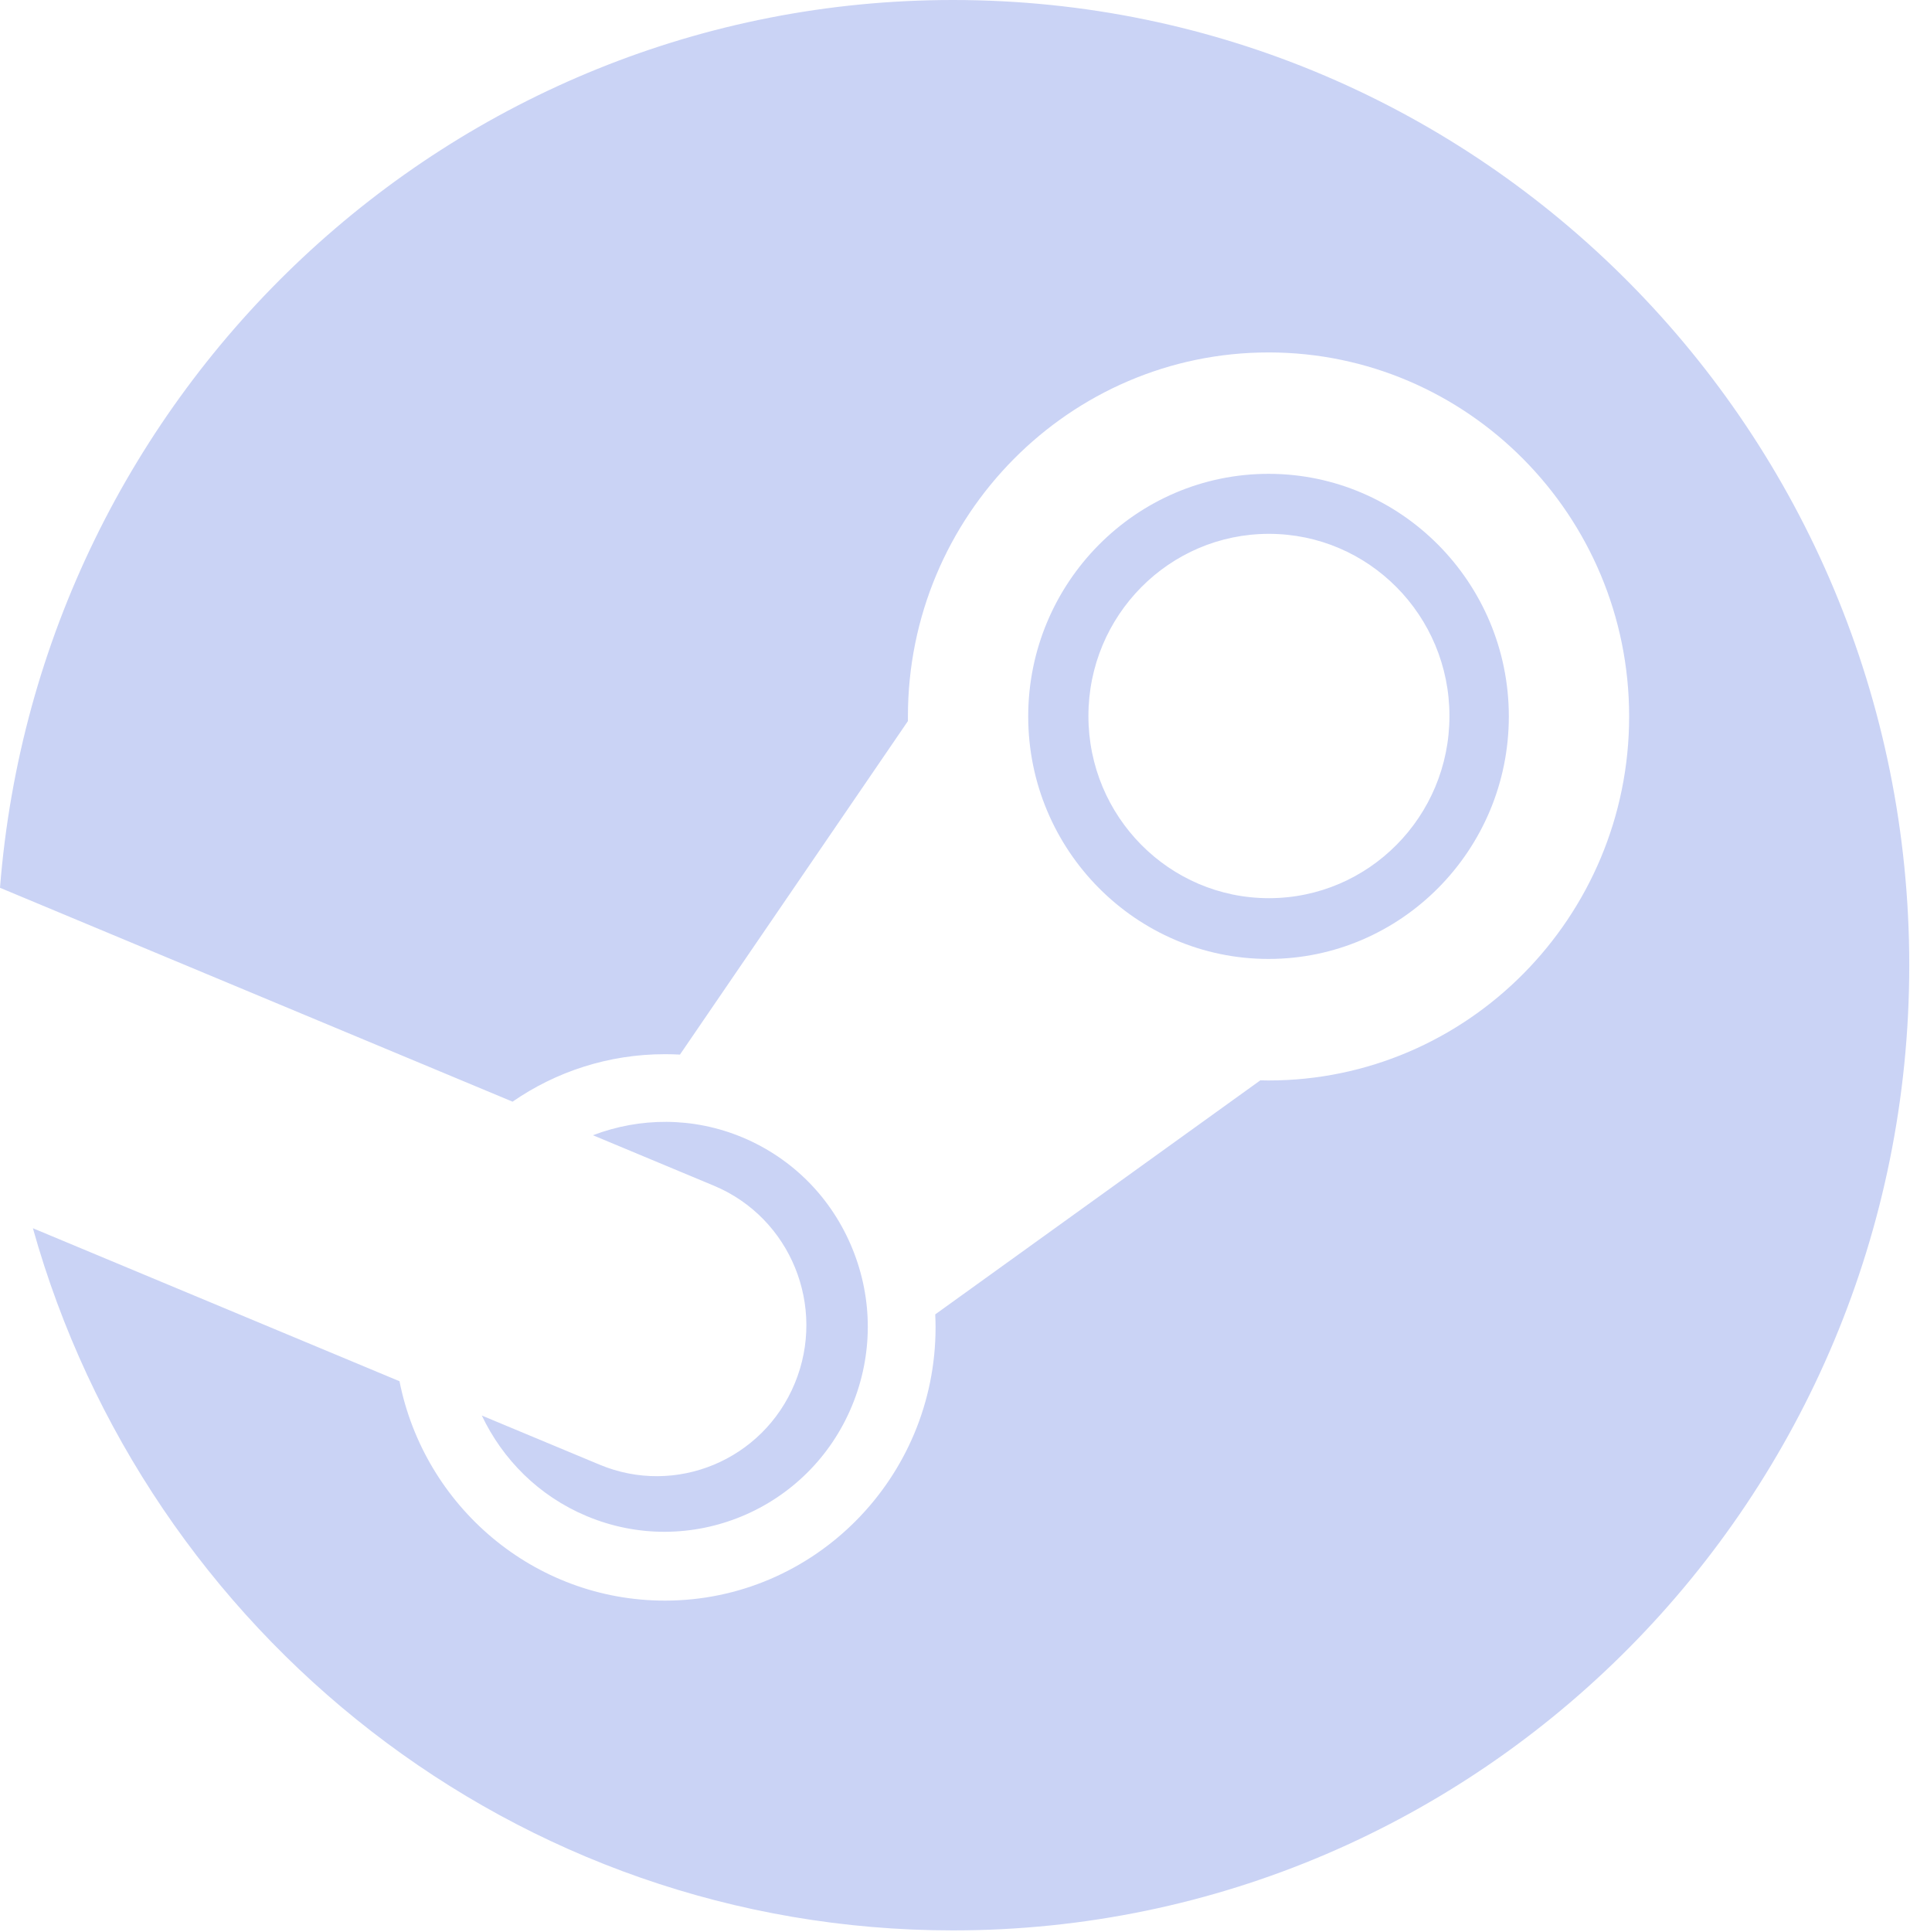
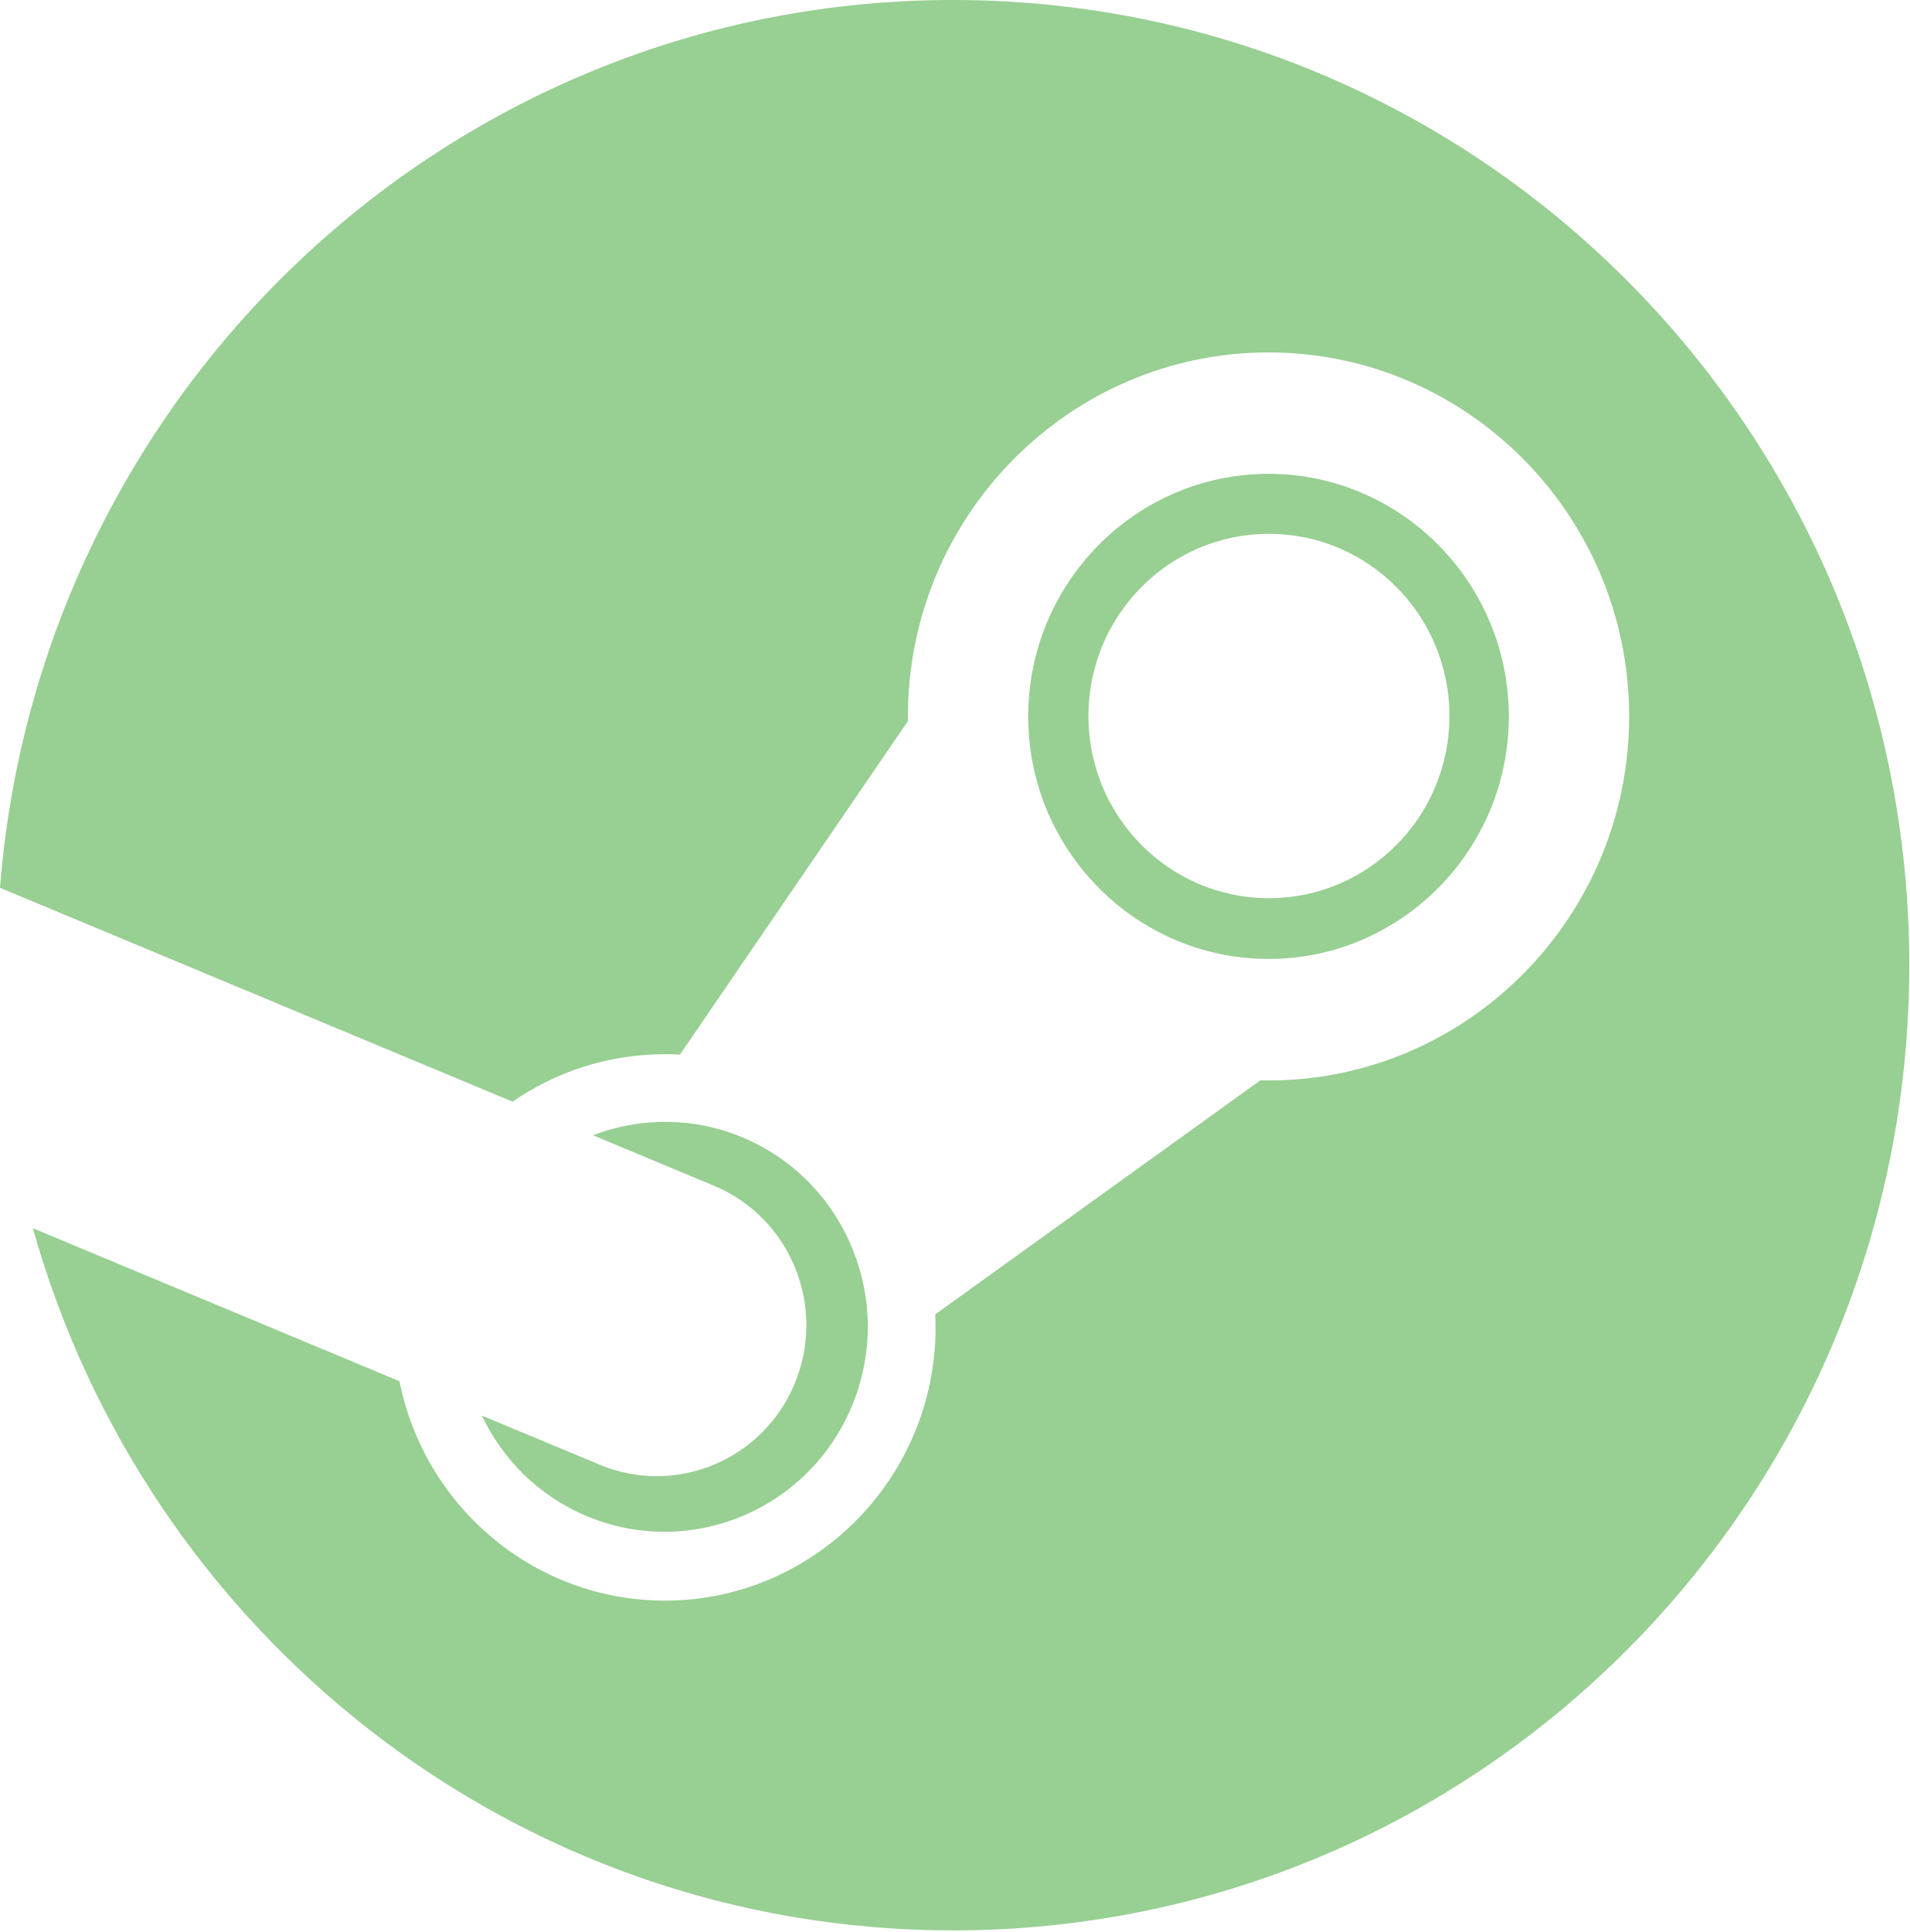
<svg xmlns="http://www.w3.org/2000/svg" width="256px" height="259px" viewBox="0 0 256 259" version="1.1" preserveAspectRatio="xMidYMid">
  <g>
-     <path d="M127.779,0 C60.42,0 5.24,52.412 0,119.014 L68.724,147.688 C74.545,143.666 81.585,141.322 89.15,141.322 C89.832,141.322 90.506,141.341 91.17,141.378 L121.736,96.669 L121.736,96.042 C121.736,69.139 143.426,47.246 170.089,47.246 C196.751,47.246 218.441,69.139 218.441,96.042 C218.441,122.944 196.751,144.846 170.089,144.846 C169.719,144.846 169.36,144.837 168.991,144.828 L125.398,176.205 C125.426,176.787 125.444,177.368 125.444,177.94 C125.444,198.144 109.161,214.576 89.15,214.576 C71.584,214.576 56.887,201.918 53.566,185.164 L4.41,164.654 C19.633,218.967 69.083,258.786 127.779,258.786 C198.597,258.786 256,200.848 256,129.393 C256,57.929 198.597,0 127.779,0 Z M80.352,196.332 L64.603,189.764 C67.39,195.631 72.224,200.539 78.636,203.233 C92.493,209.064 108.472,202.431 114.248,188.435 C117.043,181.663 117.062,174.19 114.294,167.4 C111.526,160.61 106.295,155.314 99.588,152.491 C92.918,149.696 85.777,149.797 79.503,152.187 L95.778,158.977 C106,163.276 110.834,175.122 106.572,185.437 C102.319,195.751 90.574,200.632 80.352,196.332 Z M202.309,96.042 C202.309,78.117 187.852,63.521 170.092,63.521 C152.323,63.521 137.866,78.117 137.866,96.042 C137.866,113.968 152.323,128.554 170.092,128.554 C187.852,128.554 202.309,113.968 202.309,96.042 Z M145.939,95.987 C145.939,82.499 156.779,71.566 170.138,71.566 C183.507,71.566 194.347,82.499 194.347,95.987 C194.347,109.475 183.507,120.408 170.138,120.408 C156.779,120.408 145.939,109.475 145.939,95.987 Z" fill="#CAD3F5" />
+     <path d="M127.779,0 C60.42,0 5.24,52.412 0,119.014 L68.724,147.688 C74.545,143.666 81.585,141.322 89.15,141.322 C89.832,141.322 90.506,141.341 91.17,141.378 L121.736,96.669 L121.736,96.042 C121.736,69.139 143.426,47.246 170.089,47.246 C196.751,47.246 218.441,69.139 218.441,96.042 C218.441,122.944 196.751,144.846 170.089,144.846 C169.719,144.846 169.36,144.837 168.991,144.828 L125.398,176.205 C125.426,176.787 125.444,177.368 125.444,177.94 C125.444,198.144 109.161,214.576 89.15,214.576 C71.584,214.576 56.887,201.918 53.566,185.164 L4.41,164.654 C19.633,218.967 69.083,258.786 127.779,258.786 C198.597,258.786 256,200.848 256,129.393 C256,57.929 198.597,0 127.779,0 Z M80.352,196.332 L64.603,189.764 C67.39,195.631 72.224,200.539 78.636,203.233 C92.493,209.064 108.472,202.431 114.248,188.435 C117.043,181.663 117.062,174.19 114.294,167.4 C111.526,160.61 106.295,155.314 99.588,152.491 C92.918,149.696 85.777,149.797 79.503,152.187 L95.778,158.977 C106,163.276 110.834,175.122 106.572,185.437 C102.319,195.751 90.574,200.632 80.352,196.332 Z M202.309,96.042 C202.309,78.117 187.852,63.521 170.092,63.521 C152.323,63.521 137.866,78.117 137.866,96.042 C137.866,113.968 152.323,128.554 170.092,128.554 C187.852,128.554 202.309,113.968 202.309,96.042 Z M145.939,95.987 C145.939,82.499 156.779,71.566 170.138,71.566 C183.507,71.566 194.347,82.499 194.347,95.987 C194.347,109.475 183.507,120.408 170.138,120.408 C156.779,120.408 145.939,109.475 145.939,95.987 Z" fill="#98CF93" />
  </g>
</svg>
